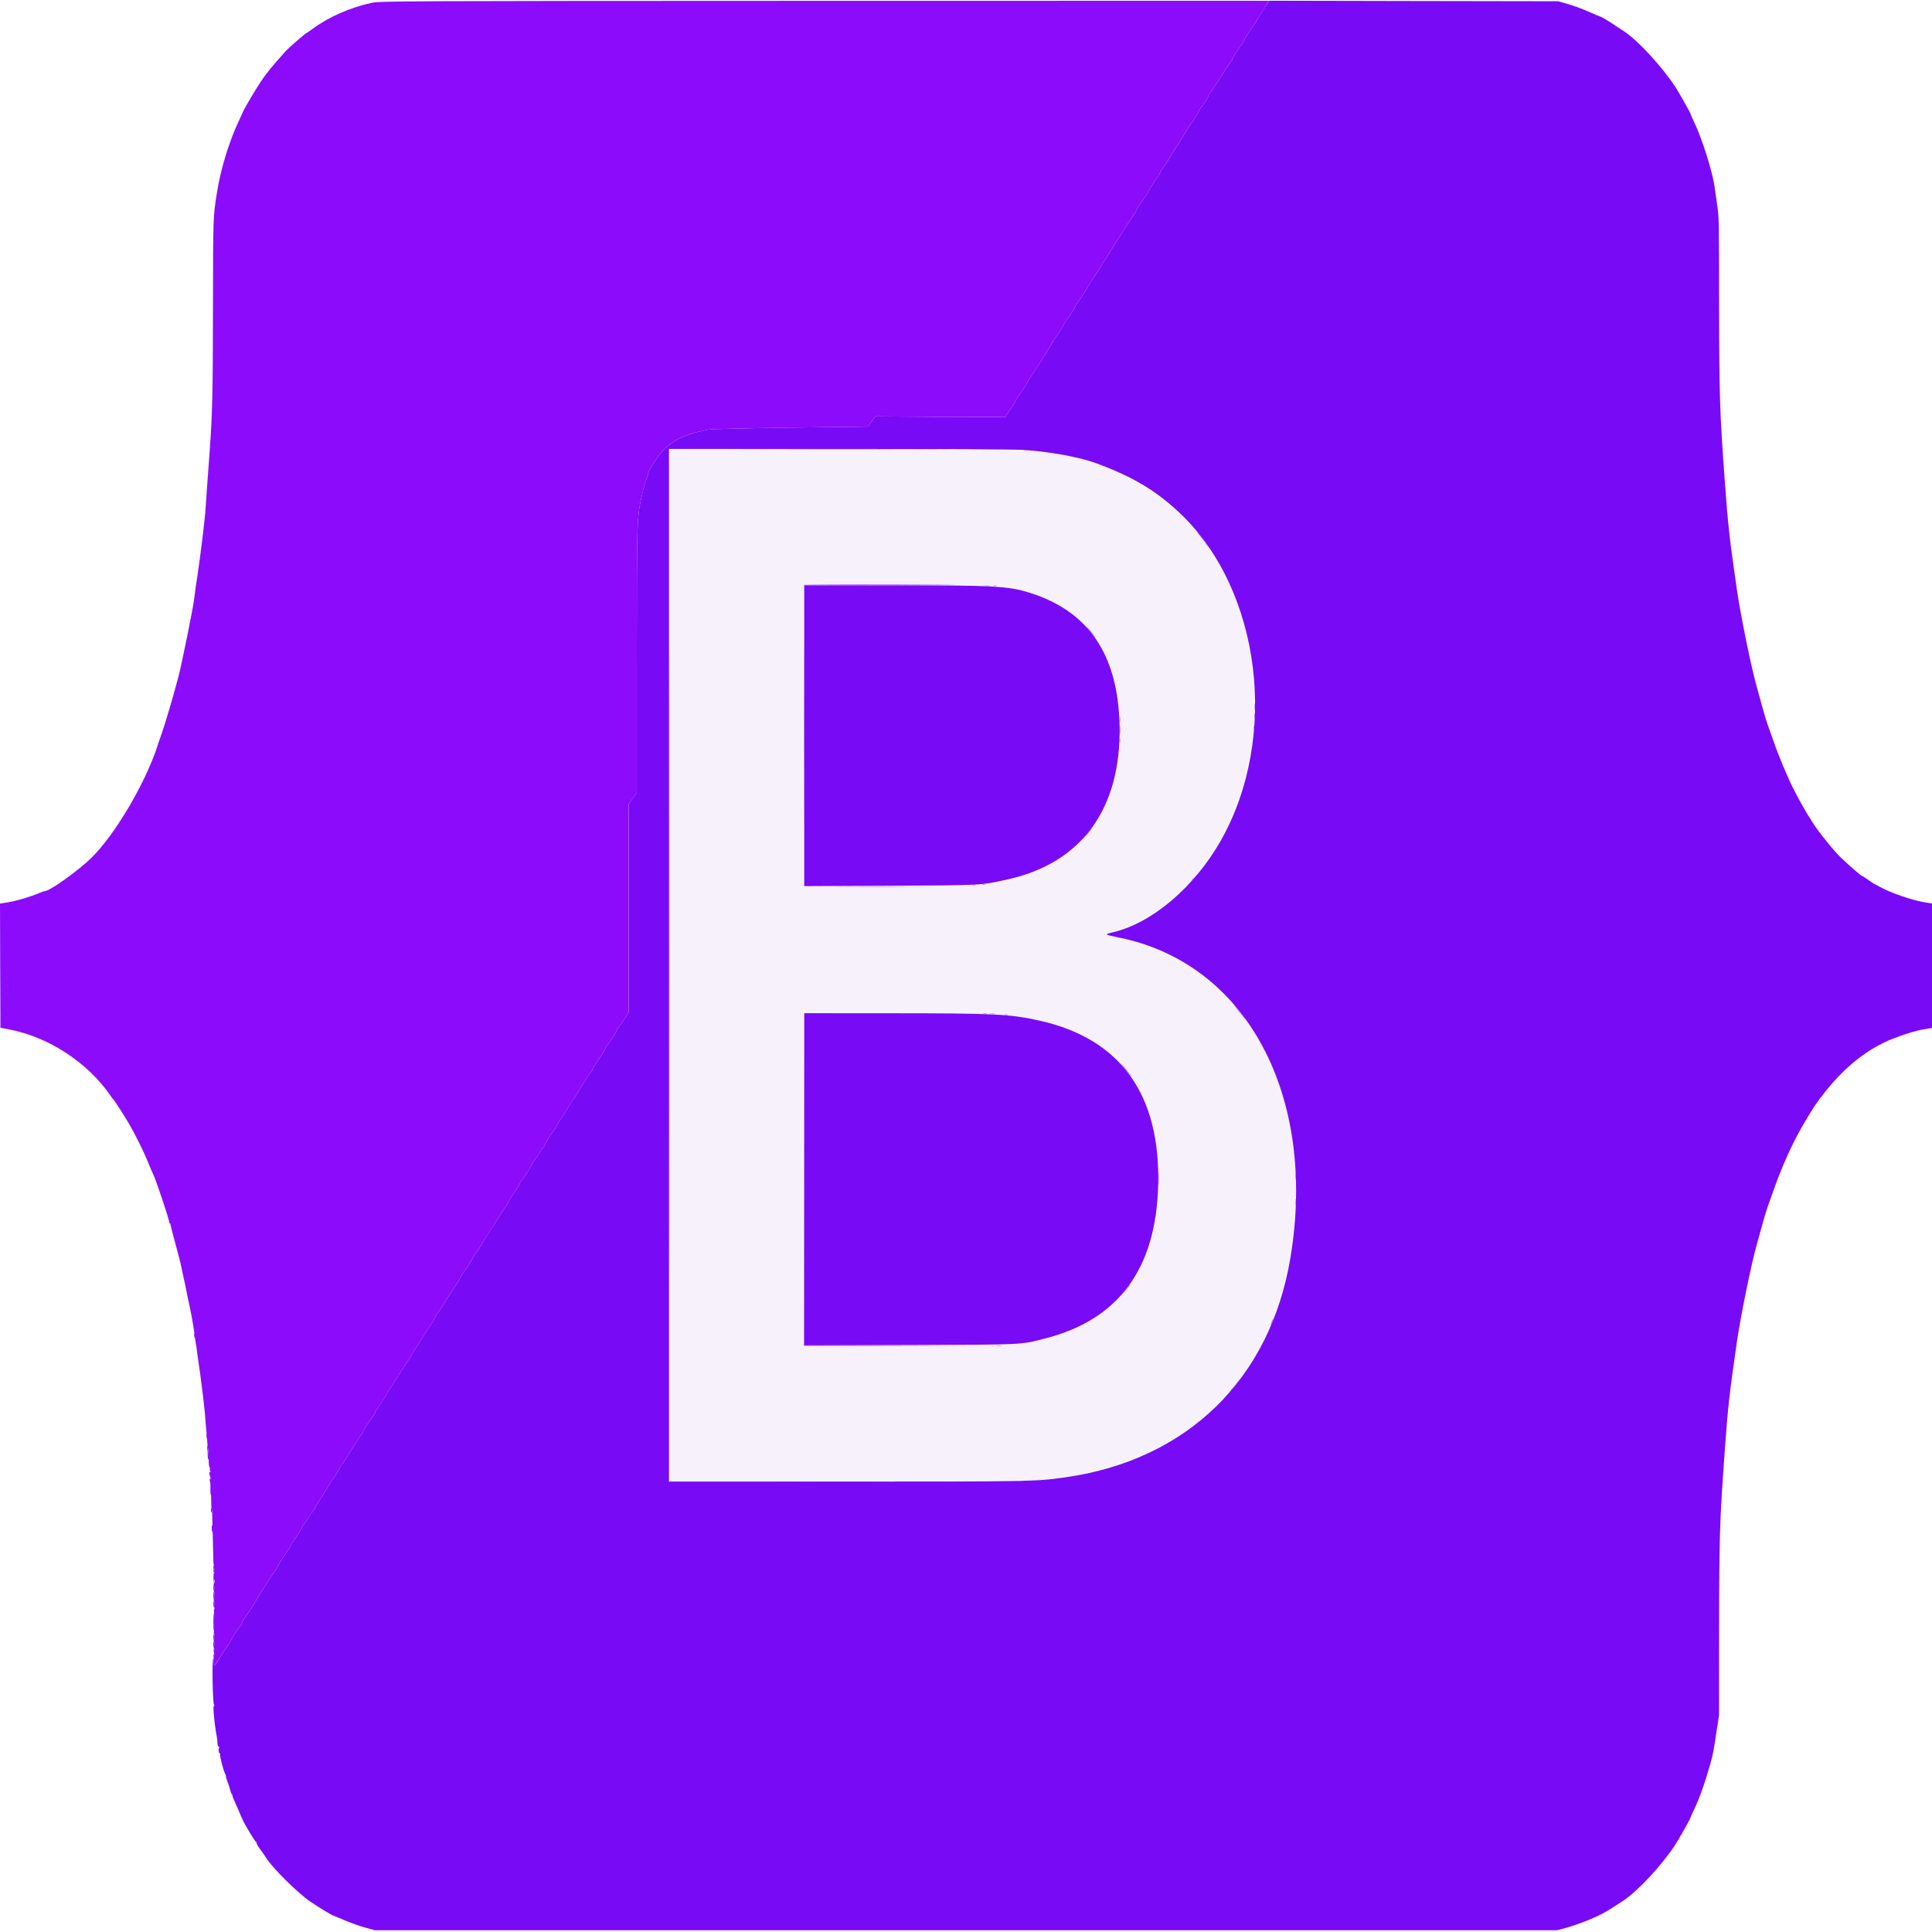
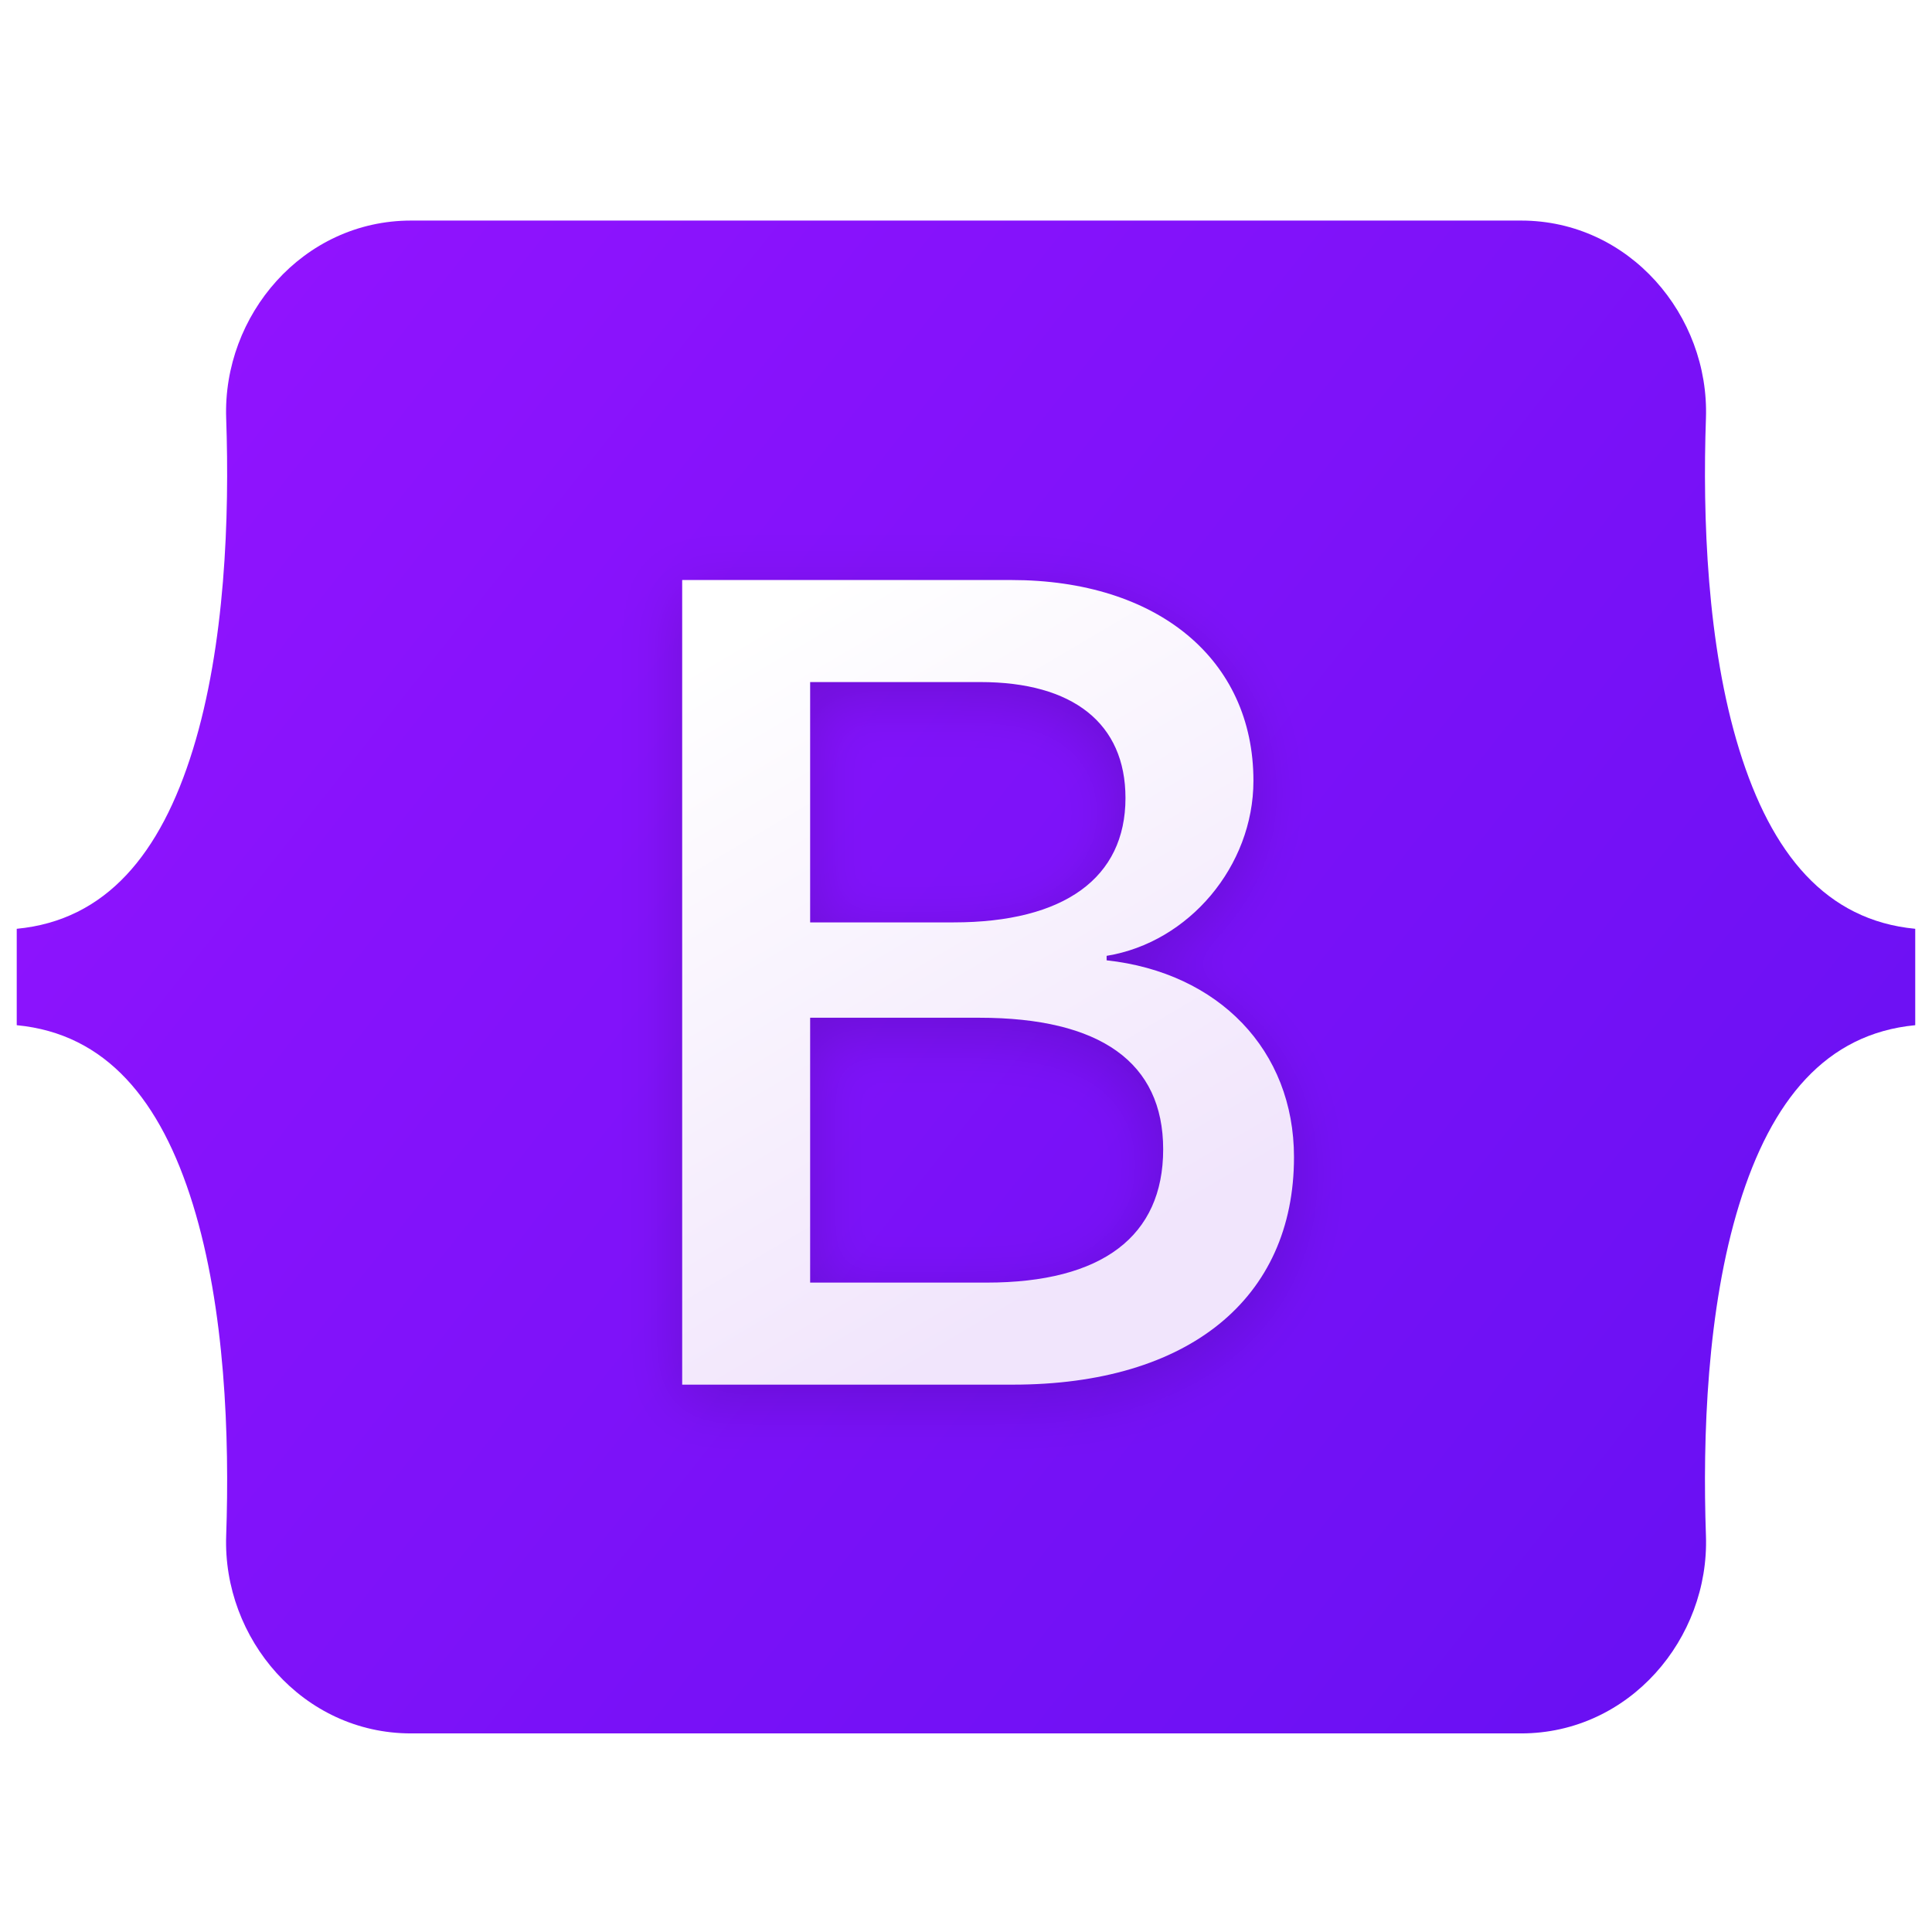
- <svg xmlns="http://www.w3.org/2000/svg" viewBox="0 0 128 128" version="1.0">
-   <g fill-rule="evenodd">
-     <path d="M44.375 63.984v34.18l12.066-.027c12.488-.032 12.398-.028 14.227-.317 9.262-1.453 14.668-7.832 15.145-17.863.453-9.52-4.29-16.379-12.41-17.953-.293-.058-.2-.14.344-.297 5.426-1.558 9.347-7.824 9.347-14.926 0-8.324-4.433-14.543-11.664-16.367-2.437-.613-2.199-.605-15.523-.605h-11.53v34.176m22.026-25.156c5.149.871 7.665 3.785 7.825 9.07.164 5.531-2.36 9.125-7.297 10.395-1.617.414-2.653.473-8.621.473h-5.082v-9.988c0-5.493.02-10.008.039-10.035.066-.082 12.62 0 13.137.085m1.011 28.453c6.098.903 9.102 4.176 9.364 10.211.277 6.415-2.793 10.477-8.668 11.461-1.313.223-1.95.239-8.387.239l-6.496.004V67.119l6.707.023c5.914.024 6.8.04 7.48.14" fill="#f6f1fb" />
-     <path d="M83.707.629c-.207.316-.422.672-.484.785s-.262.414-.442.668-.328.496-.328.54c0 .042-.09.194-.2.339-.3.398-.597.871-.597.953 0 .043-.047.113-.097.16-.055.051-.372.524-.707 1.059-.333.535-.649 1.008-.7 1.058-.054.047-.097.118-.097.16 0 .083-.36.66-.461.739-.035.027-.172.258-.309.515-.137.258-.266.473-.285.473s-.148.184-.277.402c-.133.22-.41.665-.614.985-.472.738-.418.652-.695 1.11a9.791 9.791 0 01-.398.597c-.09.113-.16.238-.16.277-.004.04-.184.324-.403.637s-.398.602-.398.64c0 .044-.078.176-.176.305-.281.364-.625.907-.625.989 0 .043-.016.074-.04.074-.023 0-.218.293-.44.644-.22.356-.52.825-.665 1.043-.148.22-.375.582-.507.813a7.275 7.275 0 01-.395.613 3.53 3.53 0 00-.3.484 3.659 3.659 0 01-.282.458c-.074.09-.238.34-.367.546-.422.707-.867 1.383-.934 1.438-.039.031-.07.086-.07.121 0 .082-.317.59-.598.957-.11.148-.203.297-.203.336s-.168.312-.375.605a7.947 7.947 0 00-.437.676c-.079.172-1.309 2.106-1.399 2.2a2.13 2.13 0 00-.199.335 5.281 5.281 0 01-.402.637c-.145.2-.325.484-.399.633a4.99 4.99 0 01-.383.601c-.132.184-.246.352-.246.375 0 .02-1.941.024-4.316.008l-4.32-.031-.13.191c-.074.106-.175.258-.23.34l-.097.145-5.145.066c-3.086.043-5.273.098-5.469.14l-.797.177c-.527.117-1.39.503-1.648.742-.094.082-.25.207-.352.281-.308.21-1.175 1.492-1.175 1.734 0 .047-.055.227-.125.399-.07.176-.188.586-.262.918-.36 1.613-.356 1.562-.36 11.207v8.594l-.53.75v13.78l-.313.489c-.172.27-.352.531-.399.582-.05.05-.09.121-.09.156 0 .07-.265.48-.609.953-.105.145-.191.297-.191.336 0 .043-.086.196-.192.34-.351.48-.61.883-.61.953 0 .04-.026.098-.066.125-.07.055-.535.774-.93 1.43a5.711 5.711 0 01-.355.535 4.233 4.233 0 00-.328.535c-.11.2-.27.453-.36.563a4.024 4.024 0 00-.335.539 2.533 2.533 0 01-.266.433c-.133.137-.558.848-.558.93 0 .04-.02.07-.047.07-.024 0-.188.227-.36.504-.171.274-.332.5-.351.5-.024 0-.043.035-.043.074 0 .086-.461.82-.66 1.06-.078.089-.14.194-.14.233s-.177.329-.4.641c-.218.313-.398.602-.398.64 0 .044-.066.16-.148.27-.121.16-.281.403-.695 1.063-.024.035-.184.289-.36.558s-.355.559-.398.637c-.133.246-.504.809-.551.832-.024.016-.149.234-.281.488-.137.25-.274.48-.309.512-.082.063-.46.649-.46.711 0 .027-.138.25-.31.496-.167.246-.484.73-.703 1.082-.214.348-.421.66-.46.688-.04.027-.106.148-.153.265-.043.121-.203.383-.351.586-.149.2-.332.488-.407.633a4.734 4.734 0 01-.363.574 6.05 6.05 0 00-.379.598c-.082.16-.203.355-.262.43a28.85 28.85 0 00-.648 1.007c-.297.477-.59.926-.652.996-.059.07-.114.16-.114.204 0 .039-.18.328-.398.636-.219.313-.399.602-.399.645 0 .039-.078.176-.175.3-.29.38-.625.91-.625.989a.18.18 0 01-.07.121c-.067.055-.481.691-.934 1.437a5.86 5.86 0 01-.356.54c-.07.085-.215.32-.32.52s-.277.468-.379.597a6.758 6.758 0 00-.355.55c-.094.172-.313.516-.48.766s-.306.492-.306.54-.023.089-.046.089c-.024 0-.188.223-.36.5-.172.273-.332.5-.355.5-.02 0-.04.031-.04.07 0 .082-.515.903-.687 1.094-.062.07-.113.16-.113.203 0 .04-.18.328-.399.64s-.398.602-.398.645c-.004.04-.07.16-.156.266-.168.215-1.371 2.102-1.504 2.367-.05.09-.235.375-.414.63-.18.253-.328.491-.328.534 0 .04-.09.196-.203.34-.297.395-.598.871-.598.957 0 .04-.043.113-.098.16-.05.047-.281.387-.511.754-.485.782-.493.79-.485.442.004-.145-.012-.25-.035-.235-.09.07-.031 3.094.059 3.059.066-.027.07-.02.011.031-.074.067-.07.219.02 1.086.027.27.12.875.172 1.137.011.054.02.183.02.289 0 .101.038.203.081.226.047.02.059.055.028.078-.028.024-.04.125-.024.223.016.102.051.168.074.149.028-.02.036.007.016.058-.031.11.219 1.067.34 1.301.043.082.062.148.043.148-.016 0 .023.145.094.32.066.173.156.446.195.602.039.157.094.282.121.282.023 0 .035.023.02.05-.012.032.082.278.21.555.13.273.286.637.348.8s.207.458.32.653c.532.899.653 1.086.7 1.086.027 0 .035.027.02.059-.016.035.089.222.237.418.149.199.329.457.403.578.406.66 2.097 2.34 2.93 2.902.64.434 1.363.871 1.539.934.09.03.449.18.796.328.344.148.922.355 1.278.453l.652.18h78.348l.668-.184a14.182 14.182 0 001.535-.55c.782-.333 1.082-.505 2.14-1.204 1.009-.672 2.548-2.324 3.485-3.746.219-.336 1-1.723 1-1.777 0-.032.114-.29.254-.578.344-.72.727-1.805 1.067-3.028.168-.605.203-.777.421-2.242l.145-.937.004-5.649c.008-6.277.039-7.238.375-11.87.215-2.974.305-3.755.8-7.188.247-1.727.966-5.235 1.337-6.532.136-.472.312-1.117.398-1.433.082-.313.227-.781.316-1.035.094-.254.243-.676.332-.934.56-1.625 1.313-3.3 2.043-4.535.704-1.184.833-1.379 1.45-2.156 1.328-1.672 2.851-2.86 4.472-3.493.805-.316 1.528-.53 2.082-.625l.504-.082V59.86l-.504-.082c-.824-.136-2.273-.636-2.953-1.02a3.88 3.88 0 00-.36-.19c-.015 0-.194-.122-.401-.266-.207-.149-.399-.27-.426-.27-.051 0-.785-.633-1.38-1.195-.46-.434-1.573-1.816-1.89-2.348a9.085 9.085 0 00-.25-.402c-.07-.07-.68-1.152-.972-1.73-.434-.84-1.04-2.294-1.414-3.387a88.93 88.93 0 00-.333-.934c-.09-.254-.234-.719-.316-1.035-.086-.313-.262-.961-.398-1.434-.371-1.293-1.09-4.8-1.336-6.527-.496-3.422-.578-4.172-.801-7.191-.336-4.578-.367-5.594-.375-11.836-.004-5.52-.008-5.63-.125-6.418a67.343 67.343 0 01-.172-1.203c-.129-.973-.828-3.207-1.34-4.266-.14-.29-.254-.55-.254-.578 0-.059-.78-1.446-1-1.778-.922-1.402-2.535-3.144-3.457-3.73-.144-.09-.504-.324-.793-.52-.293-.195-.605-.375-.695-.406-.09-.027-.465-.187-.836-.351a12.087 12.087 0 00-1.336-.493l-.656-.187-9.574-.016-9.578-.02-.371.583M67.817 29.81c1.726.113 3.695.473 4.8.879 2.422.89 3.965 1.808 5.559 3.316 5.379 5.086 6.586 14.86 2.688 21.715-1.735 3.051-4.516 5.414-7.094 6.035-.64.153-.633.16.406.371 8.422 1.723 13.094 10.47 11.32 21.184-1.34 8.075-6.844 13.434-14.969 14.574-1.867.266-2.36.274-14.43.274H44.324V29.743h11.238c6.64 0 11.656.027 12.254.066M53.281 48.74v9.97l5.695-.028c6.164-.028 5.989-.02 7.785-.418 4.918-1.09 7.54-4.703 7.415-10.227-.11-4.672-2.047-7.531-5.934-8.758-1.45-.457-2.336-.504-9.293-.504l-5.668-.004v9.969m0 29.391v11.004l7-.023c7.621-.024 7.297-.012 8.906-.418 4.902-1.235 7.406-4.606 7.547-10.168.152-5.997-2.477-9.676-7.77-10.887-1.992-.457-3-.508-9.988-.508l-5.695-.004V78.13M12.859 88.435c0 .07.023.172.055.226.039.075.043.047.015-.101-.043-.246-.074-.297-.07-.125m.809 6.715c0 .129.011.18.027.117a.786.786 0 000-.235c-.016-.066-.027-.011-.027.118m.062.793c.02.125.031.343.031.484 0 .145.024.258.047.258.047 0-.023-.863-.078-.926-.02-.023-.02.059 0 .184m.281 3.933c-.02.024-.035.117-.035.211 0 .211.059.149.078-.086.016-.183.012-.195-.043-.125m.02 1.38c0 .136.02.245.047.245.023 0 .035-.094.023-.21-.027-.302-.07-.325-.07-.036m.14 2.43c-.05.066-.043.37.012.328.028-.02.047-.11.047-.203 0-.184-.004-.192-.059-.125m0 .476c-.035.082-.027.762.012.715.028-.035.05-.765.024-.765-.008 0-.02.023-.036.05m0 .864c-.02.023-.035.117-.035.21 0 .208.063.141.082-.085.016-.18.012-.196-.047-.125m-.035.703c0 .152.02.254.04.226.054-.07.058-.507.003-.507-.023 0-.043.125-.043.28m0 .532c0 .117.016.191.035.168.063-.078.075-.3.016-.344-.027-.023-.05.051-.05.176m0 1.188c0 .347.015.609.034.585.055-.07.067-1 .016-1.113-.031-.062-.047.137-.05.527m0 1.012c0 .262.077.262.085 0 .004-.113-.015-.203-.039-.203-.027 0-.047.09-.047.203m0 .477c0 .246.035.234.075-.028.015-.101.003-.183-.024-.183s-.05.097-.05.21m.027.466c.027.28.078.332.078.074 0-.113-.024-.223-.051-.246-.027-.024-.04.047-.027.172" fill="#790af6" />
-     <path d="M24.641.184c-1.418.304-2.848.93-3.93 1.726-.21.153-.398.281-.418.281-.039 0-1.195 1.004-1.34 1.168-.984 1.102-1.18 1.336-1.624 1.973-.305.445-1.137 1.84-1.231 2.074a22.8 22.8 0 01-.289.637c-.629 1.32-1.195 3.188-1.434 4.703-.261 1.66-.257 1.567-.265 7.668-.008 5.656-.04 6.934-.215 9.43-.016.219-.078 1.078-.14 1.906-.06.828-.118 1.684-.134 1.906-.035.645-.32 3.024-.53 4.414a56.606 56.606 0 00-.24 1.692c-.07.578-.804 4.203-1.019 5.027-.312 1.211-.875 3.121-1.109 3.781a18.65 18.65 0 00-.21.602c-.75 2.488-2.833 6.066-4.458 7.664-.855.836-2.758 2.2-3.078 2.2-.043 0-.223.062-.395.136-.546.238-1.519.527-2.062.61l-.52.081.012 4.114.016 4.113.586.113c2.617.5 5.207 2.2 6.715 4.399.09.132.18.253.199.261.05.032.781 1.168 1.039 1.621.414.723.973 1.848 1.223 2.473.14.348.296.711.343.805.188.351 1.13 3.176 1.078 3.238-.015.02-.004.035.024.035.031 0 .055.04.058.086.004.047.137.567.297 1.16.262.953.403 1.52.438 1.735l.129.601c.133.594.129.567.242 1.168.047.239.11.524.137.637.113.469.363 1.898.402 2.34.016.144.039.312.055.367.015.055.039.219.054.367s.063.477.102.735c.133.851.39 2.933.43 3.445.043.613.054.742.097 1.172.016.183.043.511.059.726s.039.414.055.446c.011.027.027.308.035.625.004.316.03.574.058.574.028 0 .035.043.02.094s0 .129.035.175c.047.067.047.075-.004.04-.082-.06-.09.117-.012.296.036.082.036.137 0 .164-.035.028-.035.09-.011.157.027.062.039.285.03.5-.007.21 0 .37.02.355.024-.016.036.18.032.434-.004.254.007.449.027.433.02-.011.04.25.043.586s.023 1.11.043 1.715c.016.61.031 1.203.031 1.324.004.121.024.203.047.184.024-.016.043.043.043.133 0 .093-.02.183-.047.203a.148.148 0 00-.047.105c0 .035.028.043.063.02.035-.031.047-.02.023.027-.054.11-.074.543-.023.504.066-.05.05.14-.016.227-.047.058-.047.101.004.175.047.075.05.137.004.239-.031.074-.035.136-.012.136.055 0 .055.403-.004.516-.023.043-.015.098.012.121.059.043.05.219-.016.352-.023.05-.011.082.028.082.047.004.05.02.015.05-.03.028-.046.125-.035.22.032.257.028 1.151-.008 1.32-.015.082-.007.148.02.148.062 0 .039.355-.027.418-.036.031-.032.05.007.05.059 0 .051.282-.011.41-.012.028 0 .067.031.09.027.024.05.141.05.258 0 .165-.011.188-.054.114-.035-.07-.047.015-.031.3.012.239-.004.438-.04.497-.046.078-.042.082.028.03.047-.03.274-.358.504-.73.227-.367.457-.707.512-.753s.097-.122.097-.16c0-.087.301-.563.598-.958.11-.144.203-.3.203-.34 0-.042.145-.28.324-.535s.368-.539.414-.629c.137-.265 1.34-2.152 1.508-2.367.086-.105.153-.226.153-.265 0-.043.18-.332.402-.645.219-.312.398-.601.398-.64 0-.044.051-.133.114-.204.172-.191.687-1.011.687-1.093 0-.04.016-.07.04-.07s.183-.227.355-.5c.172-.278.332-.5.36-.5.023 0 .042-.044.042-.09s.14-.29.309-.54c.168-.25.382-.593.48-.765.094-.172.254-.418.356-.551.101-.129.27-.399.378-.598a4.35 4.35 0 01.32-.52 8.14 8.14 0 00.356-.538c.453-.746.867-1.383.934-1.438a.18.18 0 00.07-.12c0-.08.336-.61.625-.99.094-.124.172-.26.172-.3 0-.043.18-.332.402-.645.22-.308.399-.597.399-.636 0-.043.05-.133.113-.203s.356-.52.652-.996c.297-.477.586-.93.649-1.008a3.99 3.99 0 00.262-.43c.086-.164.253-.43.378-.598s.286-.425.364-.574c.074-.144.258-.433.406-.633.148-.203.309-.464.352-.586.046-.117.113-.238.152-.265.039-.028.246-.34.46-.688.216-.351.532-.836.704-1.082.168-.246.309-.468.309-.496 0-.062.378-.648.46-.71.036-.032.172-.262.305-.512.133-.254.262-.473.285-.489.043-.023.418-.586.551-.832a67.023 67.023 0 01.758-1.195c.414-.66.574-.902.695-1.063.078-.109.149-.226.149-.27 0-.038.18-.327.398-.64s.399-.601.399-.64.062-.145.14-.235c.2-.238.66-.972.66-1.058 0-.04.02-.075.04-.075.023 0 .183-.226.355-.5.172-.277.332-.503.36-.503.023 0 .046-.032.046-.07 0-.083.426-.794.559-.93.05-.055.168-.247.265-.434a4 4 0 01.336-.54c.09-.108.25-.362.36-.562a4.23 4.23 0 01.328-.535c.07-.09.23-.332.355-.535.39-.656.86-1.375.93-1.43a.19.19 0 00.066-.125c0-.07.254-.472.606-.953.105-.144.195-.297.195-.34 0-.039.086-.191.192-.336.343-.472.605-.882.605-.953 0-.035.043-.105.09-.156.05-.05.23-.312.402-.582l.309-.488V53.27l.27-.375.265-.375v-8.594c0-9.645 0-9.594.36-11.207a7.67 7.67 0 01.261-.918c.066-.172.125-.352.125-.398 0-.243.867-1.524 1.172-1.735.105-.074.262-.199.352-.281.261-.238 1.12-.625 1.648-.742l.8-.176c.192-.043 2.383-.098 5.47-.14l5.144-.067.098-.145c.05-.082.156-.234.226-.34l.133-.19 4.316.03c2.38.016 4.32.012 4.32-.007 0-.024.11-.192.247-.375.133-.184.305-.454.379-.602a6.57 6.57 0 01.402-.633c.149-.199.328-.488.402-.636.075-.149.164-.297.2-.336.09-.094 1.316-2.028 1.394-2.2.035-.078.235-.379.442-.675.207-.293.375-.567.375-.606s.09-.187.203-.336c.28-.367.597-.875.597-.957 0-.035.032-.09.067-.12.07-.056.511-.731.937-1.438.125-.207.29-.457.364-.547.074-.094.203-.301.285-.457a3.24 3.24 0 01.3-.485c.082-.11.262-.386.395-.613.129-.23.36-.594.504-.813.148-.218.45-.687.668-1.043.219-.351.418-.644.441-.644.02 0 .04-.031.04-.074 0-.082.343-.625.624-.989.094-.128.176-.261.176-.304 0-.04.18-.328.399-.64s.398-.599.398-.638c0-.039.074-.164.16-.277.09-.113.27-.383.399-.598.28-.457.226-.37.699-1.109.203-.32.48-.766.61-.984.132-.22.257-.403.28-.403.02 0 .149-.215.286-.472.132-.258.273-.489.308-.516.098-.078.461-.656.461-.738 0-.043.043-.114.094-.16.055-.051.371-.524.703-1.059s.648-1.008.703-1.059c.055-.046.098-.117.098-.16 0-.082.297-.554.601-.953.11-.144.2-.297.2-.34 0-.043.148-.285.328-.539a7.58 7.58 0 00.41-.629c.047-.09.207-.347.355-.566.149-.223.325-.5.39-.621l.126-.215-29.434.004C26.578.063 25.172.07 24.64.184" fill="#8c0bfb" />
-     <path d="M44.344 63.949c0 18.797.008 26.477.016 17.066s.007-24.789 0-34.176c-.008-9.383-.016-1.684-.016 17.109m23.48-34.094c.066.016.176.016.242 0s.012-.027-.12-.027c-.134 0-.188.011-.122.027m12.016 6.129c0 .012.078.11.172.215l.176.199-.16-.219c-.145-.203-.188-.25-.188-.195m-26.578 2.77c-.023.046 4.129.046 9.672 0 1.156-.012-.54-.024-3.77-.036-3.234-.008-5.89.008-5.902.035m12.562.063c.055.02.137.02.188 0 .05-.016.011-.031-.094-.031-.102 0-.145.015-.094.03m6.442 3.067c.16.2.3.367.316.367s-.106-.167-.262-.367a3.587 3.587 0 00-.316-.37c-.016 0 .101.167.262.37m10.844 4.946c0 .222.007.304.023.183.012-.12.012-.3-.004-.402-.012-.098-.02 0-.02.219m-8.91.836c0 .168.012.234.024.152a1.291 1.291 0 000-.3c-.012-.083-.024-.017-.024.148m8.852.535c0 .129.012.183.023.117a.592.592 0 000-.234c-.011-.063-.023-.012-.023.117m-8.852.87c0 .165.012.235.024.15a1.29 1.29 0 000-.302c-.012-.082-.024-.011-.024.153m4.703 9.312l-.156.219.172-.2c.164-.183.2-.237.156-.237-.008 0-.086.097-.172.218m-13.824.23a.38.38 0 00.188 0c.05-.019.008-.03-.094-.03s-.144.011-.094.03m-.664.067a.611.611 0 00.239 0c.066-.015.011-.027-.121-.027s-.184.012-.118.027m-8.558.07c1.46.012 3.84.012 5.281 0 1.441-.007.246-.02-2.656-.02-2.906 0-4.086.013-2.625.02m26.25 8.31c.203.257.383.468.398.468.012 0-.14-.211-.344-.469-.203-.258-.382-.469-.398-.469s.14.211.344.47m-16.52.116c.097.016.242.016.32 0 .082-.015.004-.027-.172-.027-.18 0-.242.012-.148.027m.988.063c.05.02.133.02.184 0 .05-.016.011-.031-.094-.031-.102 0-.145.015-.09.03m8.04 3.669c.187.238.355.433.37.433.012 0-.129-.195-.32-.433a4.666 4.666 0 00-.367-.438c-.016 0 .125.196.316.438m2.152 7.187c0 .422.008.598.02.383a8.34 8.34 0 000-.766c-.012-.21-.02-.039-.02.383m9.063-.168c0 .223.012.305.023.184.012-.121.012-.3 0-.402-.011-.098-.023 0-.023.218m0 1.739c0 .222.012.304.023.183.012-.12.012-.3 0-.402-.011-.098-.023 0-.023.219m-11.246 5.804l-.262.348.278-.328c.156-.184.28-.344.28-.352 0-.05-.05.004-.296.332m9.668 2.09c-.05.129-.078.234-.066.234.039 0 .199-.41.175-.44-.011-.017-.062.077-.11.206m-18.21 1.617c.082.016.21.016.293 0s.015-.027-.145-.027c-.164 0-.23.012-.148.027m15.852 2.512l-.211.281.227-.261c.21-.247.25-.305.21-.305-.007 0-.113.129-.226.285m-13.133 6.383a.38.38 0 00.187 0c.051-.02.008-.031-.093-.031-.102 0-.145.011-.094.03m-1.598.071c.172.012.434.012.586 0 .156-.016.016-.027-.308-.027-.32 0-.446.011-.278.027" fill="#a86bee" />
-     <path d="M50.012 29.793c3.117.008 8.219.008 11.336 0 3.113-.008.566-.016-5.668-.016s-8.785.008-5.668.016m29.535 5.77c.145.183.273.332.29.332.015 0-.095-.149-.24-.332s-.273-.336-.288-.336c-.012 0 .093.152.238.336M65.188 38.82c.11.016.29.016.398 0 .11-.015.02-.027-.199-.027s-.312.012-.199.027m-11.934 9.95c0 5.48.004 7.71.012 4.96a2118.2 2118.2 0 000-9.964c-.008-2.73-.012-.477-.012 5.004m29.852-1.34c0 .148.012.199.023.117a.756.756 0 000-.266c-.011-.066-.023.004-.023.149m-8.902.937c0 .258.011.356.023.215a3.688 3.688 0 000-.465c-.015-.12-.023-.008-.023.25m-2.098 6.754c-.129.168-.223.3-.207.3.012 0 .133-.132.262-.3.129-.164.222-.3.207-.3a2.36 2.36 0 00-.262.3m-18.852 23.04v11l6.332.003h6.332l-6.32-.02-6.317-.015-.015-10.984-.012-10.984v11M65.16 67.177a.5.5 0 00.215-.004c.05-.016-.004-.027-.121-.027-.117 0-.16.011-.094.03M81.488 92.19l-.184.25.203-.23c.184-.215.223-.27.184-.27a1.8 1.8 0 00-.203.25" fill="#9c3cf4" />
-   </g>
+ <svg xmlns="http://www.w3.org/2000/svg" viewBox="0 0 128 128">
+   <defs>
+     <linearGradient id="a" x1="76.079" x2="523.48" y1="10.798" y2="365.95" gradientTransform="translate(1.11 14.613) scale(.24566)" gradientUnits="userSpaceOnUse">
+       <stop offset="0" stop-color="#9013fe" />
+       <stop offset="1" stop-color="#6610f2" />
+     </linearGradient>
+     <linearGradient id="b" x1="193.51" x2="293.51" y1="109.74" y2="278.87" gradientTransform="translate(0 52)" gradientUnits="userSpaceOnUse">
+       <stop offset="0" stop-color="#fff" />
+       <stop offset="1" stop-color="#f1e5fc" />
+     </linearGradient>
+     <filter id="c" width="197" height="249" x="161.9" y="135.46" color-interpolation-filters="sRGB" filterUnits="userSpaceOnUse">
+       <feFlood flood-opacity="0" result="BackgroundImageFix" />
+       <feColorMatrix in="SourceAlpha" values="0 0 0 0 0 0 0 0 0 0 0 0 0 0 0 0 0 0 127 0" />
+       <feOffset dy="4" />
+       <feGaussianBlur stdDeviation="8" />
+       <feColorMatrix values="0 0 0 0 0 0 0 0 0 0 0 0 0 0 0 0 0 0 0.15 0" />
+       <feBlend in2="BackgroundImageFix" result="effect1_dropShadow" />
+       <feBlend in="SourceGraphic" in2="effect1_dropShadow" result="shape" />
+     </filter>
+   </defs>
+   <path fill="url(#a)" d="M14.985 27.712c-.237-6.815 5.072-13.099 12.249-13.099h73.54c7.177 0 12.486 6.284 12.249 13.099-.228 6.546.068 15.026 2.202 21.94 2.141 6.936 5.751 11.319 11.664 11.883v6.387c-5.913.564-9.523 4.947-11.664 11.883-2.134 6.914-2.43 15.394-2.202 21.94.237 6.815-5.072 13.098-12.249 13.098h-73.54c-7.177 0-12.486-6.284-12.249-13.098.228-6.546-.068-15.026-2.203-21.94-2.14-6.935-5.76-11.319-11.673-11.883v-6.387c5.913-.563 9.533-4.947 11.673-11.883 2.135-6.914 2.43-15.394 2.203-21.94z" />
+   <path fill="url(#b)" d="M267.1 364.46c47.297 0 75.798-23.158 75.798-61.355 0-28.873-20.336-49.776-50.532-53.085v-1.203c22.185-3.609 39.594-24.211 39.594-47.219 0-32.783-25.882-54.138-65.322-54.138h-88.74v217zm-54.692-189.48h45.911c24.958 0 39.131 11.128 39.131 31.279 0 21.505-16.484 33.535-46.372 33.535h-38.67zm0 161.96v-71.431h45.602c32.661 0 49.608 12.03 49.608 35.49 0 23.459-16.484 35.941-47.605 35.941z" filter="url(#c)" transform="translate(1.494 2.203) scale(.24566)" />
</svg>
